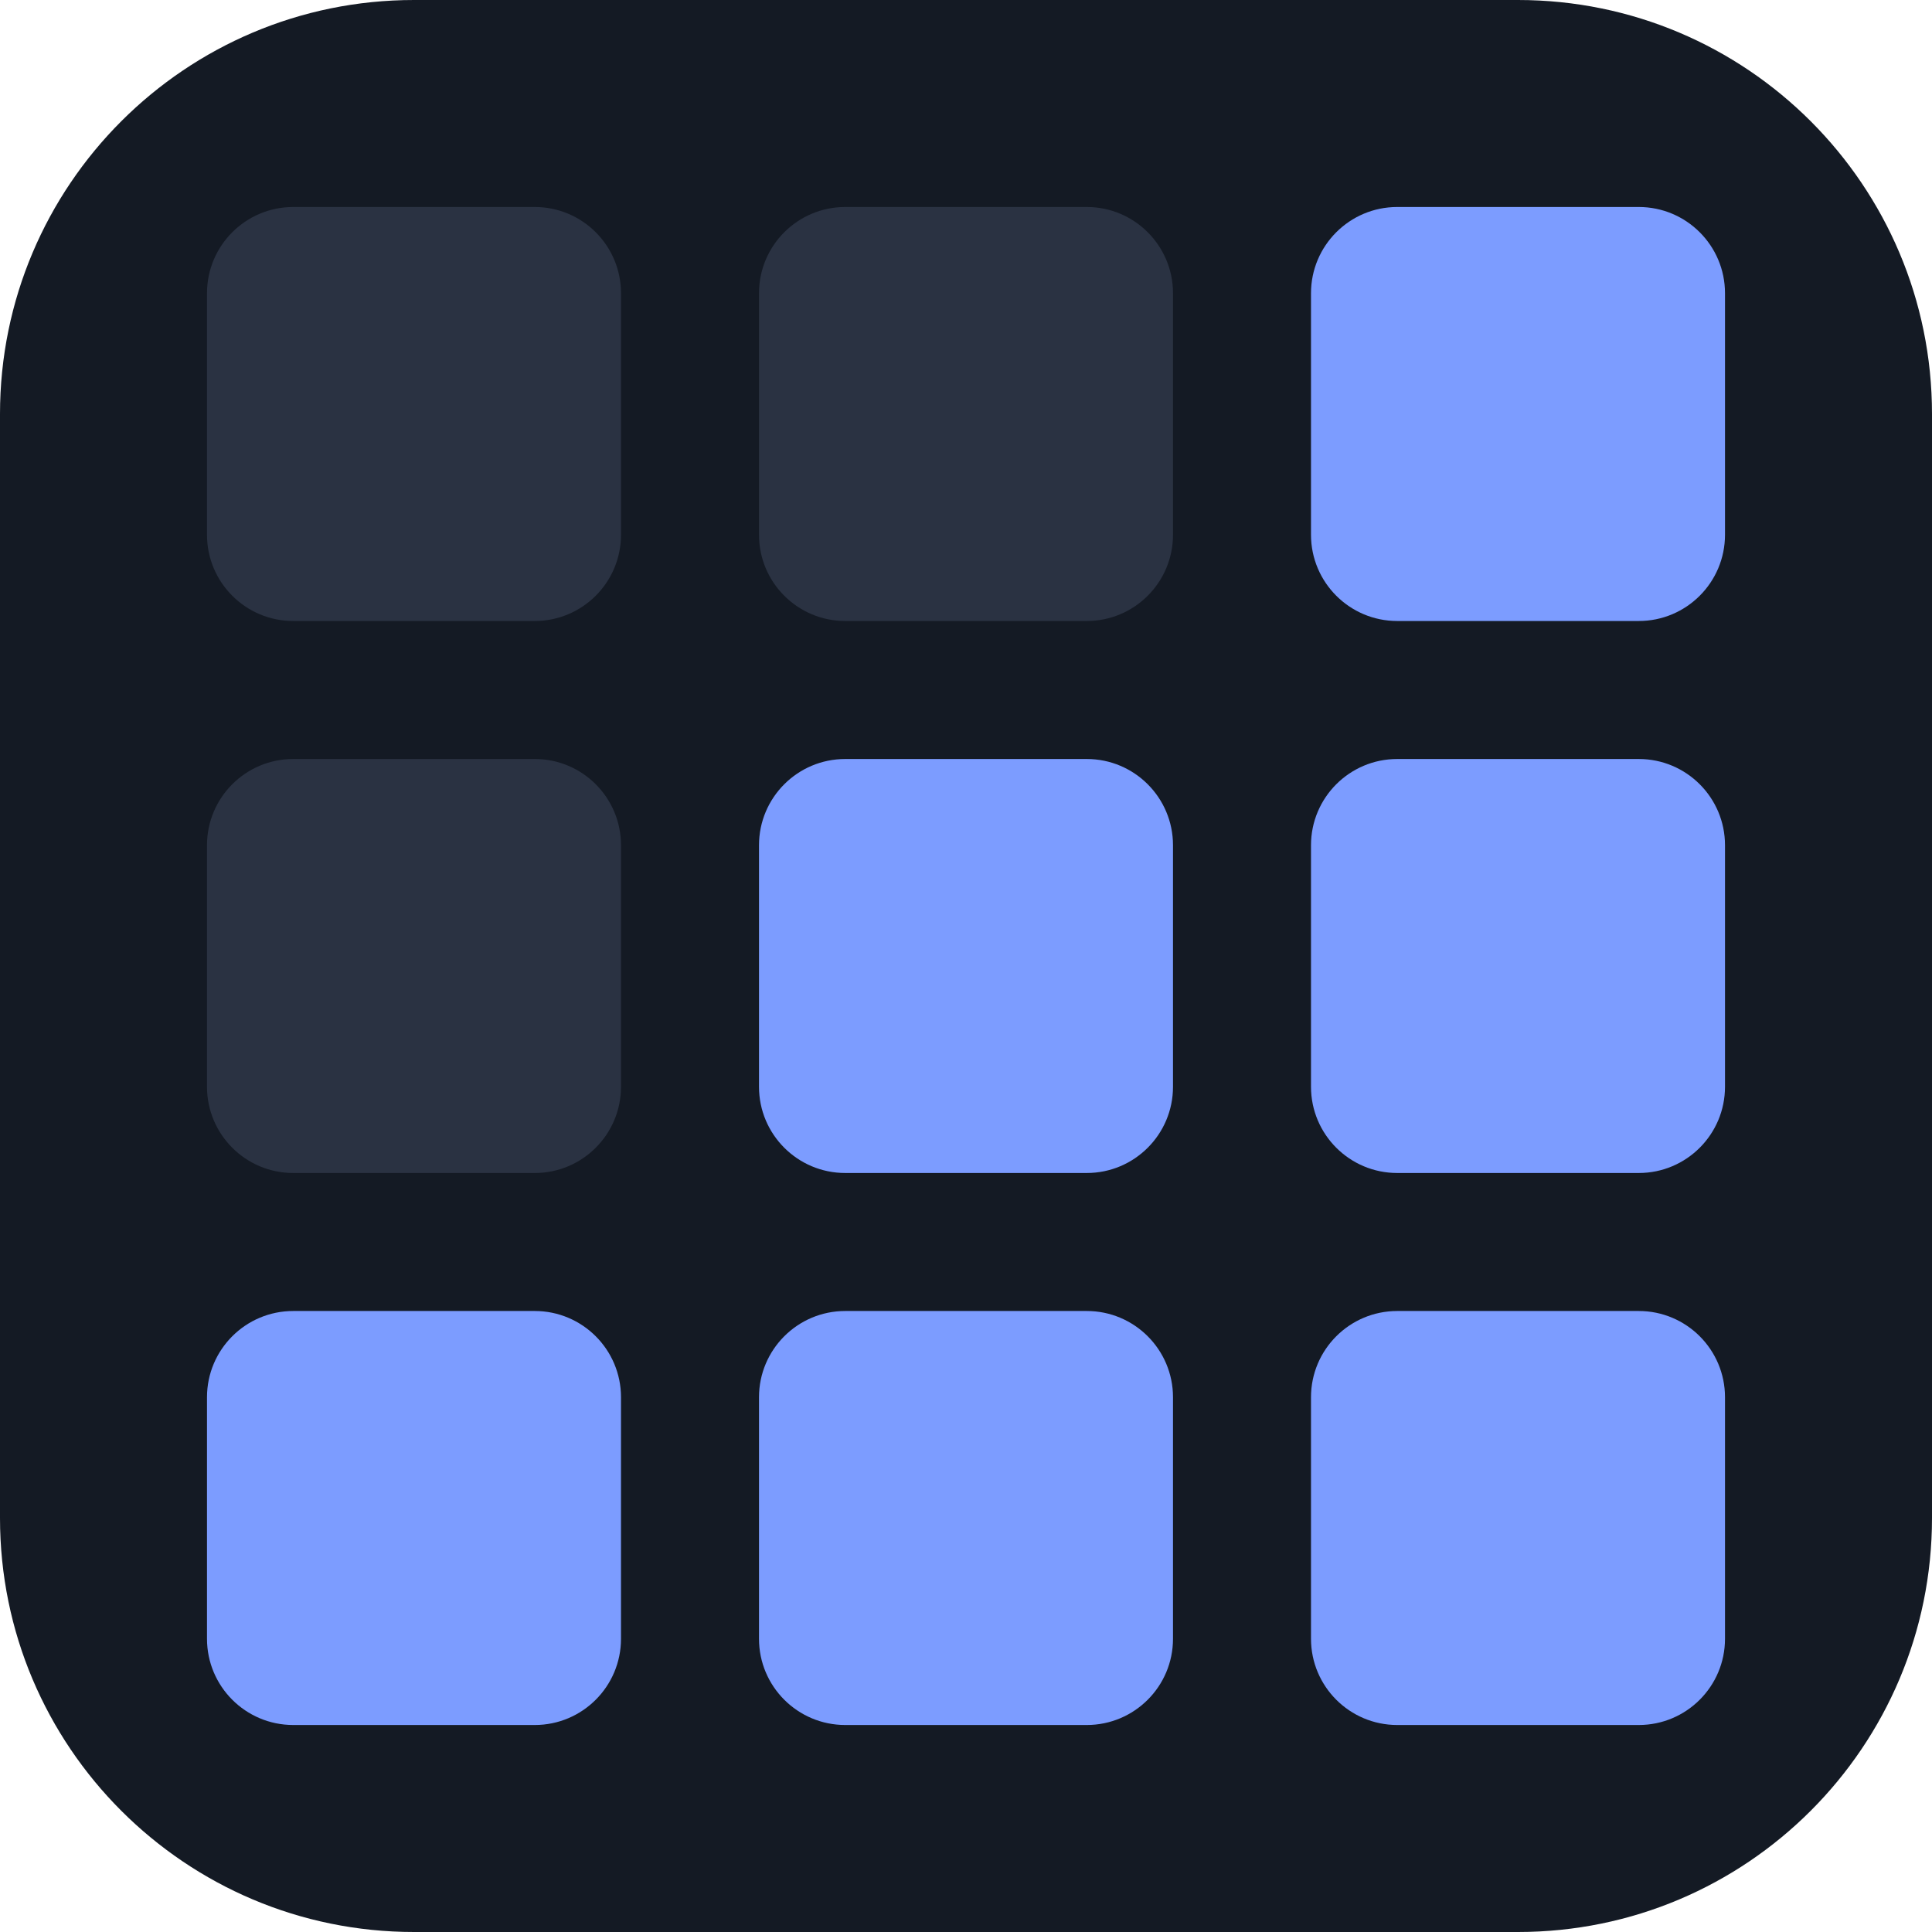
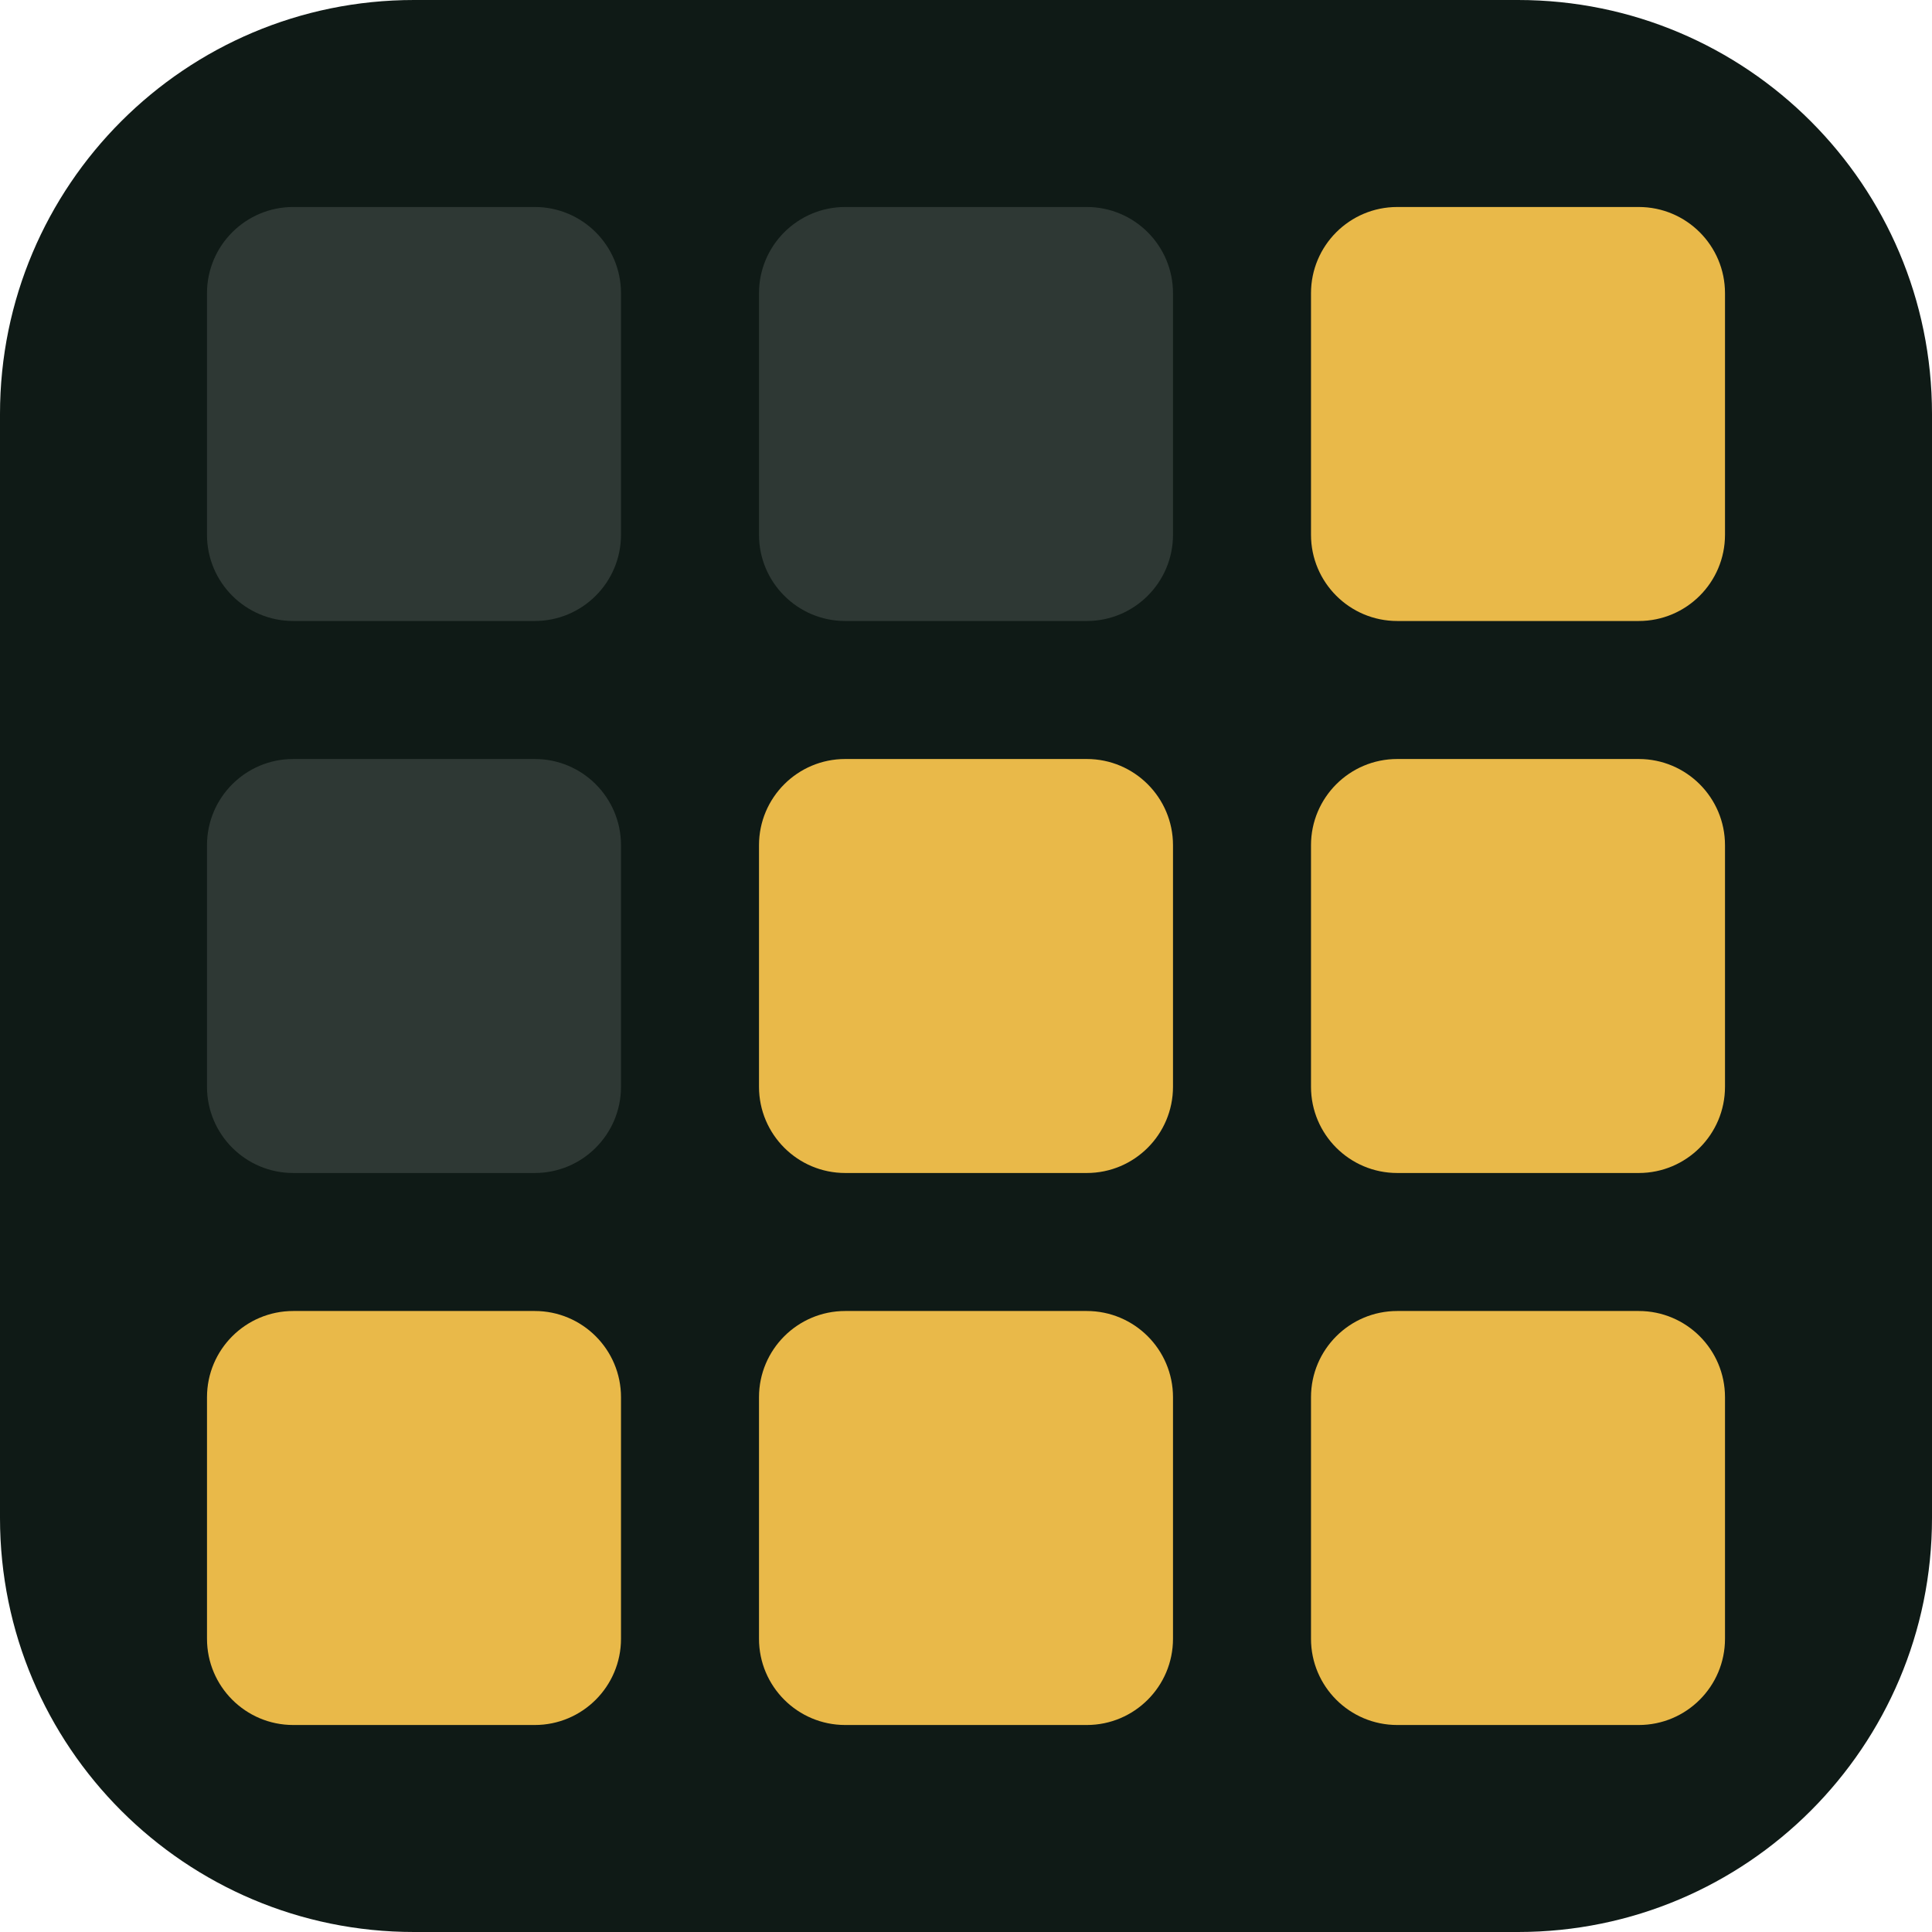
<svg xmlns="http://www.w3.org/2000/svg" viewBox="-3 -3 28 28">
-   <rect x="-3" y="-3" width="28" height="28" rx="6" fill="#141a24" />
-   <g fill="#7c9cff">
+   <rect x="-3" y="-3" width="28" height="28" rx="6" fill="#0f1a16" />
+   <g fill="#e9b949">
    <rect x="16" y="0" width="6" height="6" rx="1.25" />
    <rect x="8" y="8" width="6" height="6" rx="1.25" />
    <rect x="16" y="8" width="6" height="6" rx="1.25" />
    <rect x="0" y="16" width="6" height="6" rx="1.25" />
    <rect x="8" y="16" width="6" height="6" rx="1.25" />
    <rect x="16" y="16" width="6" height="6" rx="1.25" />
  </g>
-   <g fill="#2a3242">
+   <g fill="#ecf2ee" fill-opacity="0.14">
    <rect x="0" y="0" width="6" height="6" rx="1.25" />
    <rect x="8" y="0" width="6" height="6" rx="1.25" />
    <rect x="0" y="8" width="6" height="6" rx="1.25" />
  </g>
</svg>
